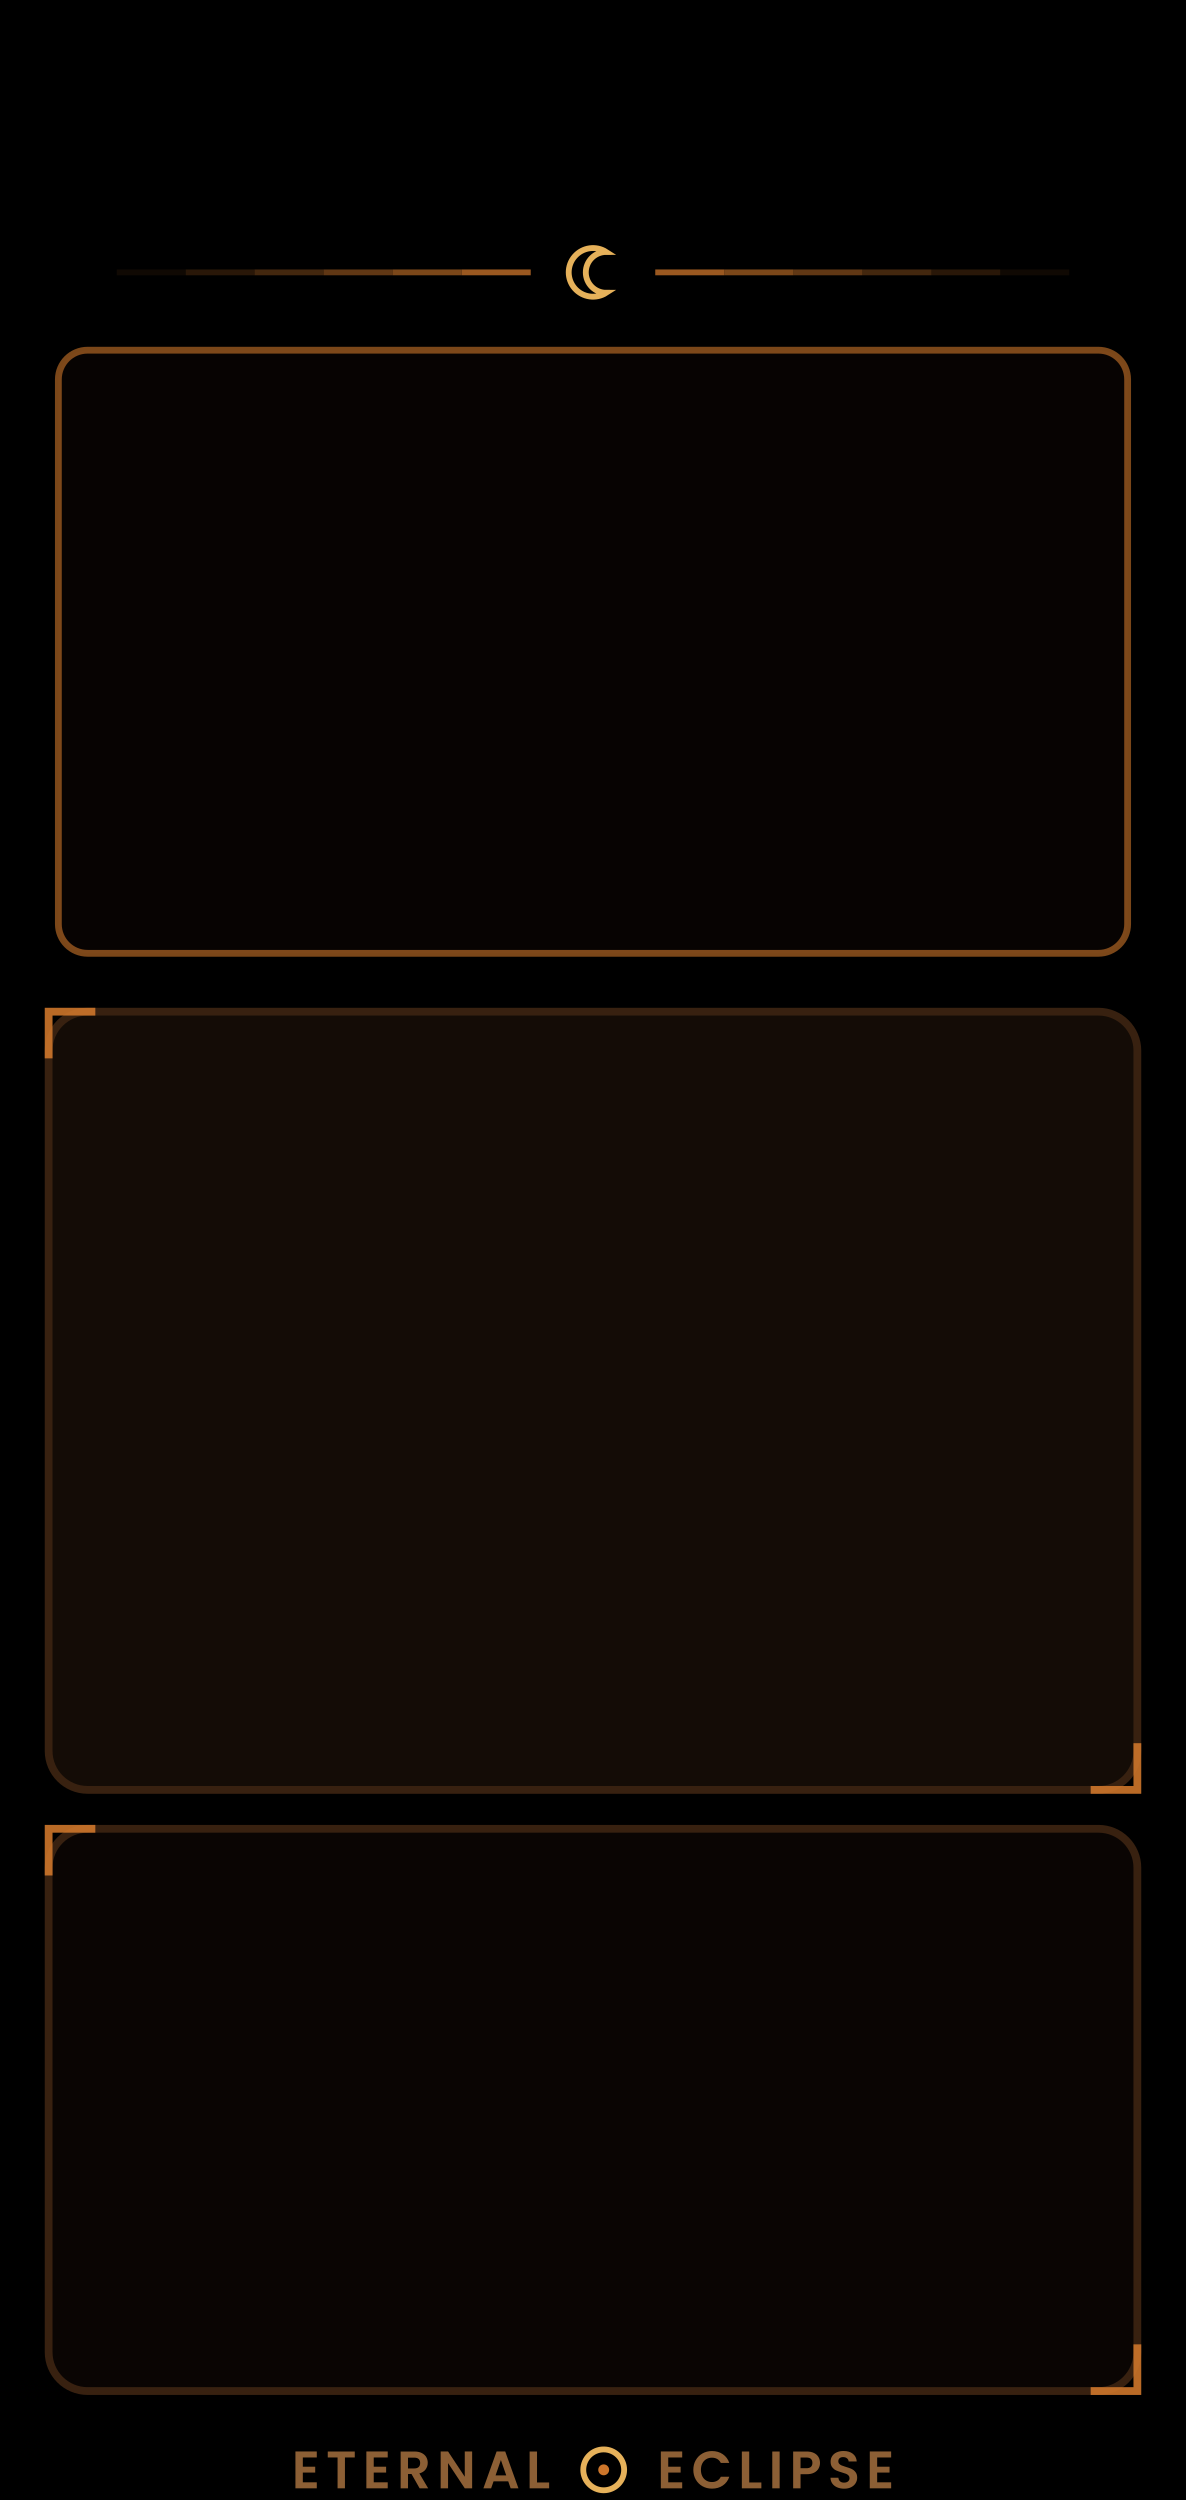
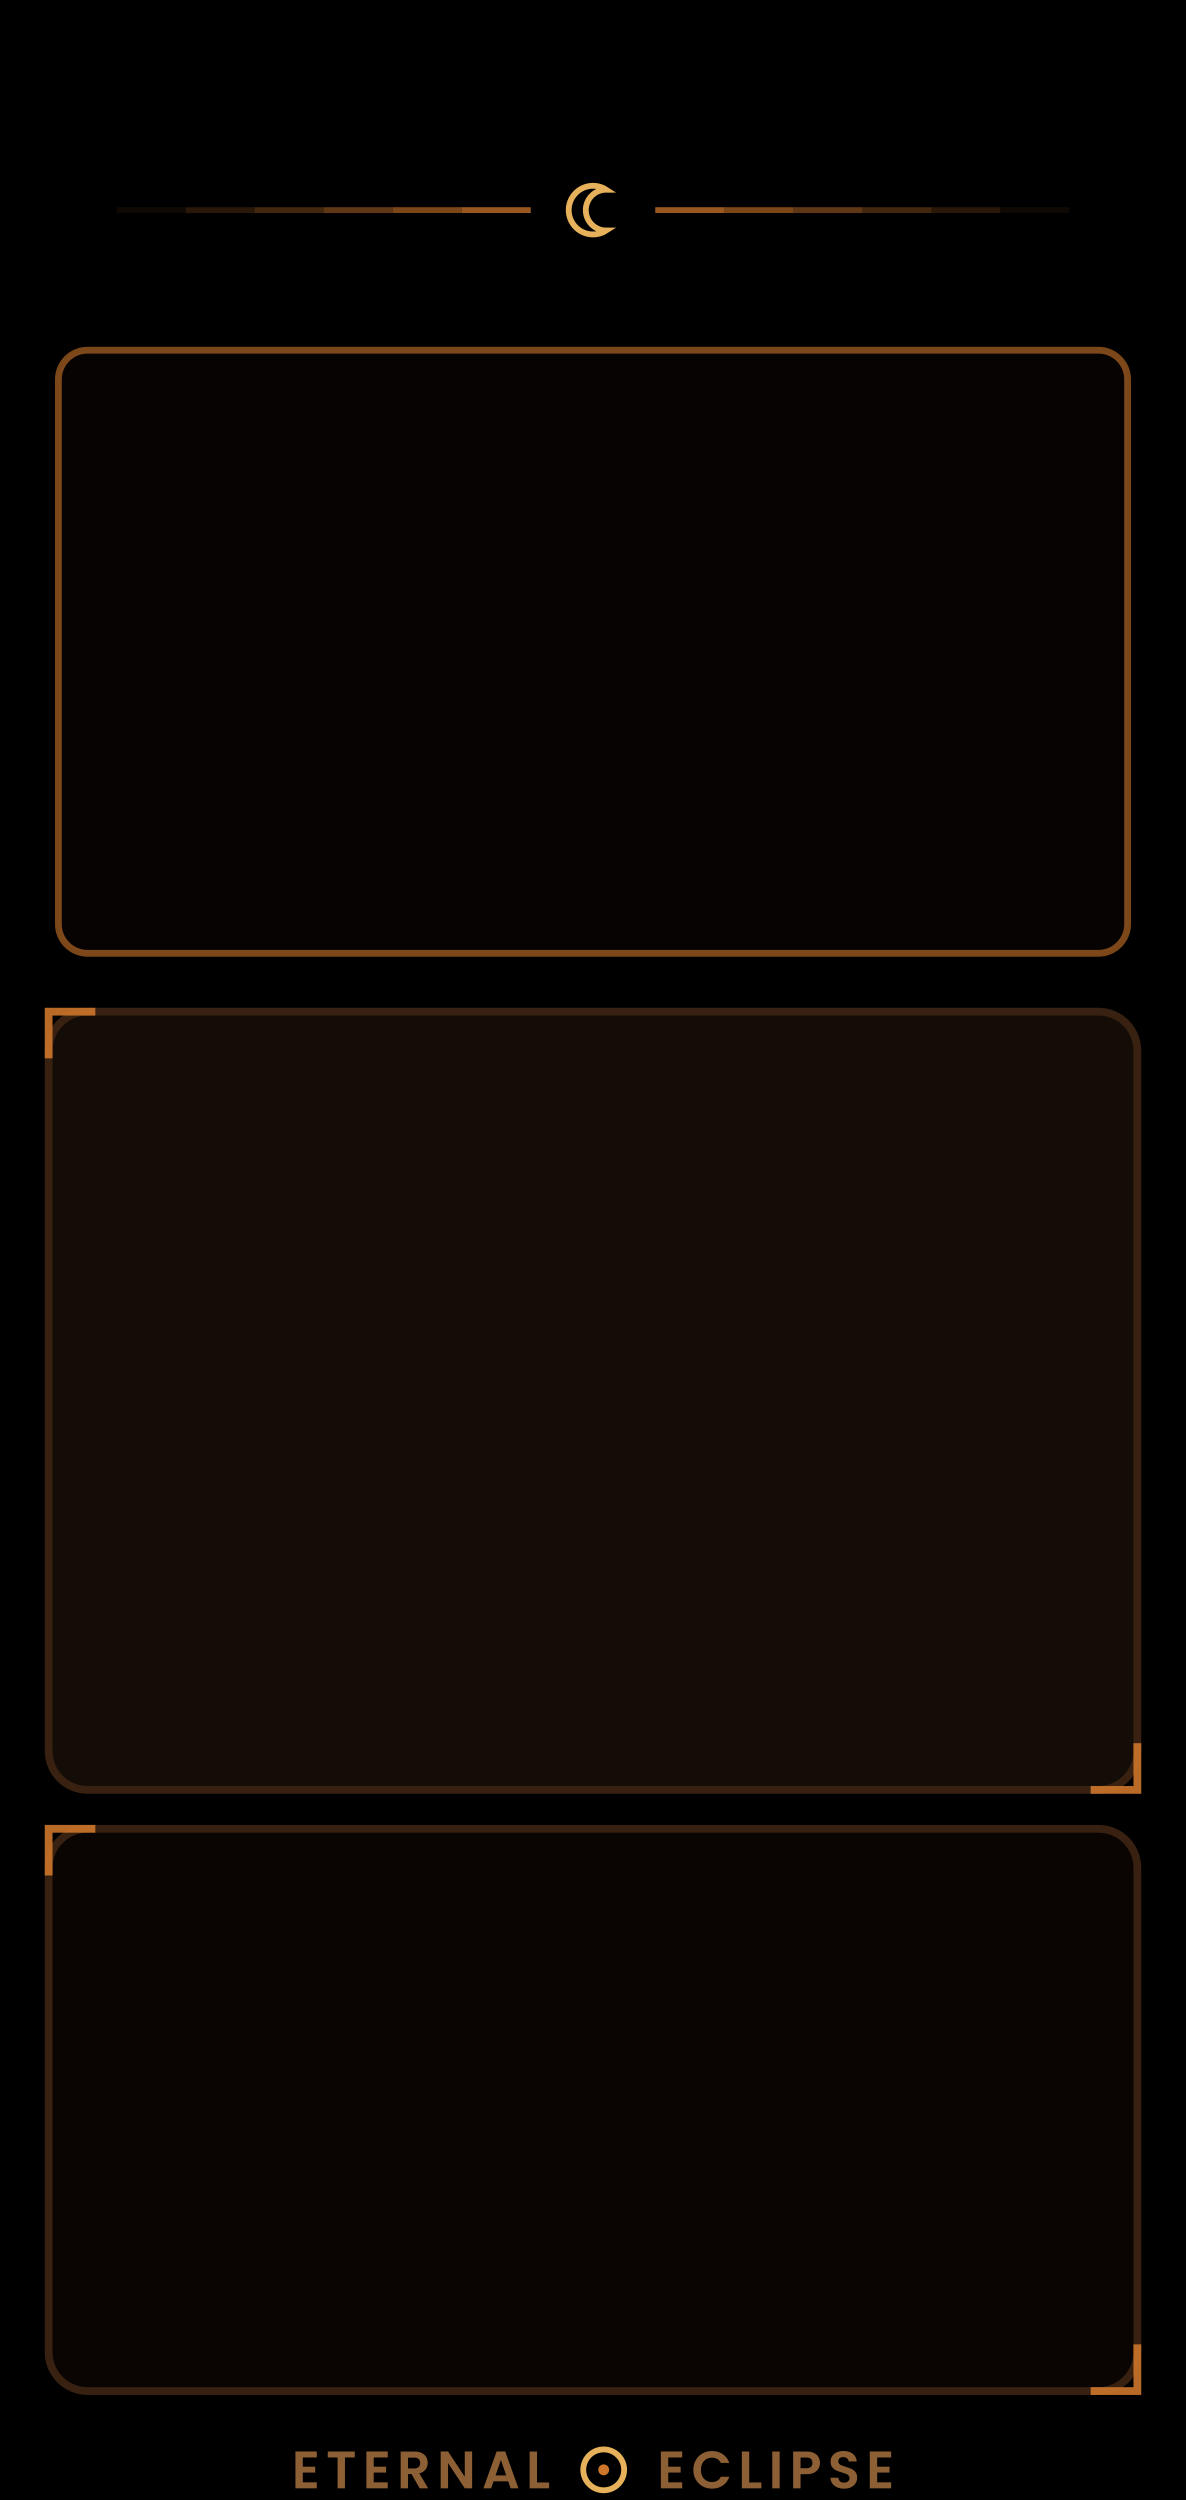
<svg xmlns="http://www.w3.org/2000/svg" width="60.96mm" height="128.5mm" viewBox="0 0 60.96 128.5">
  <rect x="0" y="0" width="60.96" height="128.5" fill="#000000" />
  <g stroke="#cd762b" stroke-width="0.3">
-     <line x1="6.00" y1="14" x2="9.55" y2="14" stroke-opacity="0.08" />
-     <line x1="9.55" y1="14" x2="13.09" y2="14" stroke-opacity="0.2" />
-     <line x1="13.09" y1="14" x2="16.64" y2="14" stroke-opacity="0.33" />
-     <line x1="16.64" y1="14" x2="20.19" y2="14" stroke-opacity="0.47" />
-     <line x1="20.19" y1="14" x2="23.73" y2="14" stroke-opacity="0.6" />
-     <line x1="23.73" y1="14" x2="27.28" y2="14" stroke-opacity="0.75" />
-     <line x1="33.68" y1="14" x2="37.23" y2="14" stroke-opacity="0.75" />
-     <line x1="37.23" y1="14" x2="40.77" y2="14" stroke-opacity="0.6" />
-     <line x1="40.77" y1="14" x2="44.32" y2="14" stroke-opacity="0.47" />
-     <line x1="44.32" y1="14" x2="47.87" y2="14" stroke-opacity="0.33" />
-     <line x1="47.87" y1="14" x2="51.41" y2="14" stroke-opacity="0.2" />
-     <line x1="51.41" y1="14" x2="54.96" y2="14" stroke-opacity="0.08" />
+     <line x1="6.00" y1="10.8" x2="9.55" y2="10.8" stroke-opacity="0.08" />
+     <line x1="9.55" y1="10.8" x2="13.09" y2="10.8" stroke-opacity="0.2" />
+     <line x1="13.09" y1="10.8" x2="16.64" y2="10.8" stroke-opacity="0.33" />
+     <line x1="16.64" y1="10.8" x2="20.19" y2="10.8" stroke-opacity="0.47" />
+     <line x1="20.19" y1="10.8" x2="23.73" y2="10.8" stroke-opacity="0.6" />
+     <line x1="23.73" y1="10.8" x2="27.28" y2="10.8" stroke-opacity="0.75" />
+     <line x1="33.68" y1="10.8" x2="37.23" y2="10.8" stroke-opacity="0.75" />
+     <line x1="37.23" y1="10.8" x2="40.77" y2="10.8" stroke-opacity="0.6" />
+     <line x1="40.77" y1="10.8" x2="44.32" y2="10.8" stroke-opacity="0.47" />
+     <line x1="44.32" y1="10.8" x2="47.87" y2="10.8" stroke-opacity="0.33" />
+     <line x1="47.87" y1="10.8" x2="51.41" y2="10.8" stroke-opacity="0.2" />
+     <line x1="51.41" y1="10.8" x2="54.96" y2="10.8" stroke-opacity="0.08" />
  </g>
-   <path d="M 0.68,-1.05 A 1.25,1.25 0 1 0 0.68,1.05 A 1.05,1.05 0 0 1 0.68,-1.05 Z" transform="translate(30.48 14)" fill="none" stroke="#ffc464" stroke-width="0.3" stroke-opacity="0.9" />
+   <path d="M 0.68,-1.05 A 1.25,1.25 0 1 0 0.68,1.05 A 1.05,1.05 0 0 1 0.68,-1.05 Z" transform="translate(30.48 10.8)" fill="none" stroke="#ffc464" stroke-width="0.3" stroke-opacity="0.9" />
  <rect x="3" y="18" width="54.96" height="31" rx="1.5" fill="#070302" stroke="#cd762b" stroke-width="0.35" stroke-opacity="0.6" />
  <rect x="2.5" y="52" width="55.96" height="40" rx="2" fill="#140c06" stroke="#382110" stroke-width="0.4" />
  <rect x="2.5" y="94" width="55.96" height="28.9" rx="2" fill="#0a0503" stroke="#382110" stroke-width="0.4" />
  <g fill="none" stroke="#cd762b" stroke-width="0.4" stroke-opacity="0.9">
    <path d="M 2.5,54.4 L 2.5,52 L 4.9,52" />
    <path d="M 58.46,89.6 L 58.46,92 L 56.06,92" />
    <path d="M 2.5,96.4 L 2.5,94 L 4.9,94" />
    <path d="M 58.46,120.5 L 58.46,122.9 L 56.06,122.9" />
  </g>
  <g transform="translate(30.48 127.9)">
    <g fill="#9c6a3b" fill-opacity="0.9">
      <path d="M-14.915 -1.586V-1.111H-14.278V-0.810H-14.915V-0.309H-14.197V0.000H-15.295V-1.895H-14.197V-1.586Z" />
      <path d="M-12.245 -1.892V-1.586H-12.750V0.000H-13.129V-1.586H-13.633V-1.892Z" />
      <path d="M-11.270 -1.586V-1.111H-10.633V-0.810H-11.270V-0.309H-10.551V0.000H-11.649V-1.895H-10.551V-1.586Z" />
      <path d="M-8.911 0.000 -9.329 -0.737H-9.508V0.000H-9.887V-1.892H-9.177Q-8.957 -1.892 -8.803 -1.815Q-8.648 -1.737 -8.571 -1.606Q-8.494 -1.474 -8.494 -1.312Q-8.494 -1.125 -8.602 -0.974Q-8.711 -0.824 -8.925 -0.767L-8.472 0.000ZM-9.508 -1.022H-9.190Q-9.036 -1.022 -8.960 -1.096Q-8.884 -1.171 -8.884 -1.304Q-8.884 -1.434 -8.960 -1.506Q-9.036 -1.577 -9.190 -1.577H-9.508Z" />
      <path d="M-6.212 0.000H-6.591L-7.450 -1.298V0.000H-7.830V-1.895H-7.450L-6.591 -0.594V-1.895H-6.212Z" />
      <path d="M-4.357 -0.360H-5.111L-5.236 0.000H-5.634L-4.954 -1.895H-4.512L-3.832 0.000H-4.233ZM-4.460 -0.664 -4.734 -1.455 -5.008 -0.664Z" />
      <path d="M-2.877 -0.301H-2.254V0.000H-3.257V-1.892H-2.877Z" />
      <path d="M3.867 -1.586V-1.111H4.504V-0.810H3.867V-0.309H4.585V0.000H3.487V-1.895H4.585V-1.586Z" />
      <path d="M6.117 -1.916Q6.434 -1.916 6.672 -1.754Q6.911 -1.591 7.006 -1.304H6.569Q6.504 -1.439 6.386 -1.507Q6.268 -1.575 6.114 -1.575Q5.948 -1.575 5.820 -1.498Q5.691 -1.420 5.619 -1.279Q5.547 -1.138 5.547 -0.949Q5.547 -0.762 5.619 -0.619Q5.691 -0.477 5.820 -0.400Q5.948 -0.323 6.114 -0.323Q6.268 -0.323 6.386 -0.392Q6.504 -0.461 6.569 -0.596H7.006Q6.911 -0.306 6.673 -0.145Q6.436 0.016 6.117 0.016Q5.845 0.016 5.627 -0.107Q5.409 -0.230 5.283 -0.450Q5.157 -0.669 5.157 -0.949Q5.157 -1.228 5.283 -1.449Q5.409 -1.670 5.627 -1.793Q5.845 -1.916 6.117 -1.916Z" />
      <path d="M8.030 -0.301H8.654V0.000H7.651V-1.892H8.030Z" />
      <path d="M9.594 -1.892V0.000H9.215V-1.892Z" />
      <path d="M10.985 -0.726H10.668V0.000H10.288V-1.892H10.985Q11.204 -1.892 11.359 -1.816Q11.513 -1.740 11.591 -1.607Q11.668 -1.474 11.668 -1.306Q11.668 -1.155 11.596 -1.022Q11.524 -0.889 11.371 -0.808Q11.218 -0.726 10.985 -0.726ZM11.278 -1.306Q11.278 -1.583 10.969 -1.583H10.668V-1.033H10.969Q11.126 -1.033 11.202 -1.104Q11.278 -1.176 11.278 -1.306Z" />
      <path d="M12.207 -0.545H12.614Q12.622 -0.428 12.697 -0.360Q12.771 -0.293 12.901 -0.293Q13.034 -0.293 13.110 -0.356Q13.186 -0.420 13.186 -0.523Q13.186 -0.607 13.134 -0.661Q13.083 -0.716 13.006 -0.747Q12.928 -0.778 12.793 -0.816Q12.609 -0.870 12.493 -0.923Q12.378 -0.976 12.296 -1.083Q12.213 -1.190 12.213 -1.369Q12.213 -1.537 12.297 -1.661Q12.381 -1.786 12.533 -1.853Q12.685 -1.919 12.880 -1.919Q13.172 -1.919 13.355 -1.777Q13.538 -1.634 13.557 -1.380H13.140Q13.134 -1.477 13.057 -1.541Q12.980 -1.605 12.853 -1.605Q12.741 -1.605 12.675 -1.548Q12.609 -1.491 12.609 -1.382Q12.609 -1.306 12.659 -1.256Q12.709 -1.206 12.783 -1.175Q12.858 -1.144 12.994 -1.103Q13.178 -1.049 13.294 -0.995Q13.411 -0.941 13.495 -0.832Q13.579 -0.724 13.579 -0.548Q13.579 -0.396 13.500 -0.266Q13.422 -0.136 13.270 -0.058Q13.118 0.019 12.909 0.019Q12.712 0.019 12.553 -0.049Q12.395 -0.117 12.302 -0.244Q12.210 -0.371 12.207 -0.545Z" />
      <path d="M14.606 -1.586V-1.111H15.243V-0.810H14.606V-0.309H15.325V0.000H14.227V-1.895H15.325V-1.586Z" />
    </g>
    <circle cx="0.550" cy="-0.950" r="1.05" fill="none" stroke="#ffc464" stroke-width="0.3" stroke-opacity="0.9" />
    <circle cx="0.550" cy="-0.950" r="0.28" fill="#cd762b" />
  </g>
</svg>
